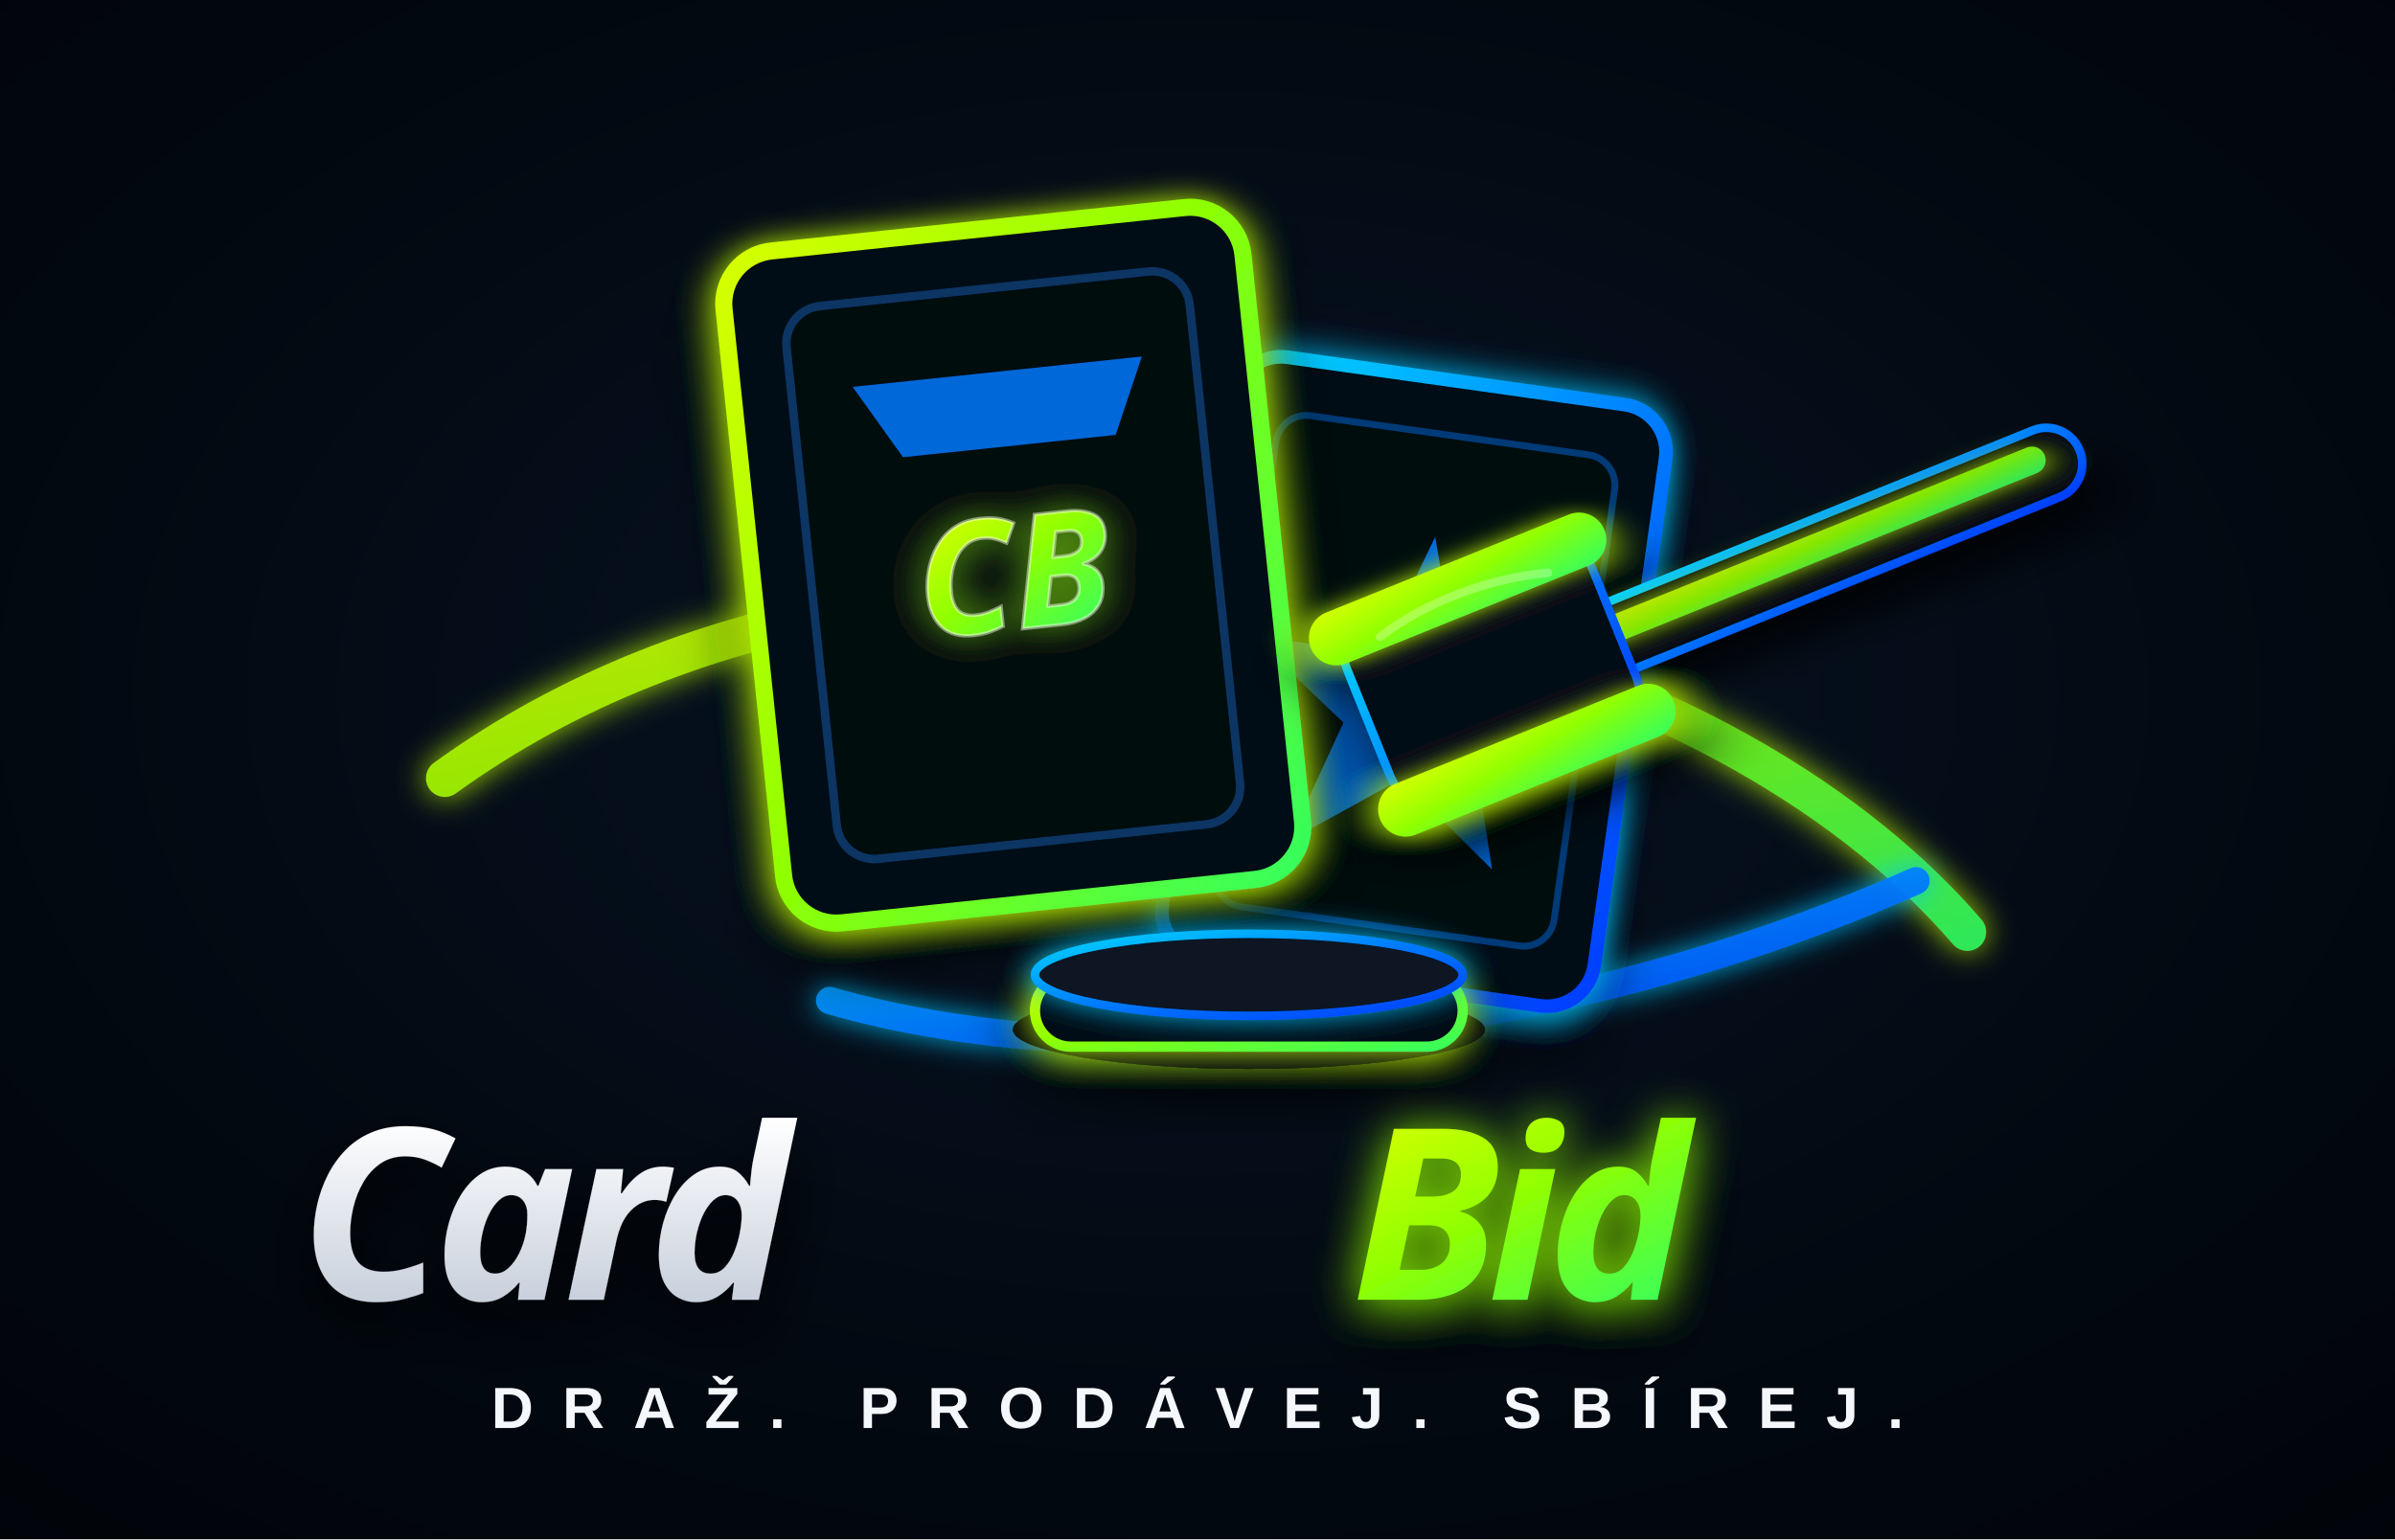
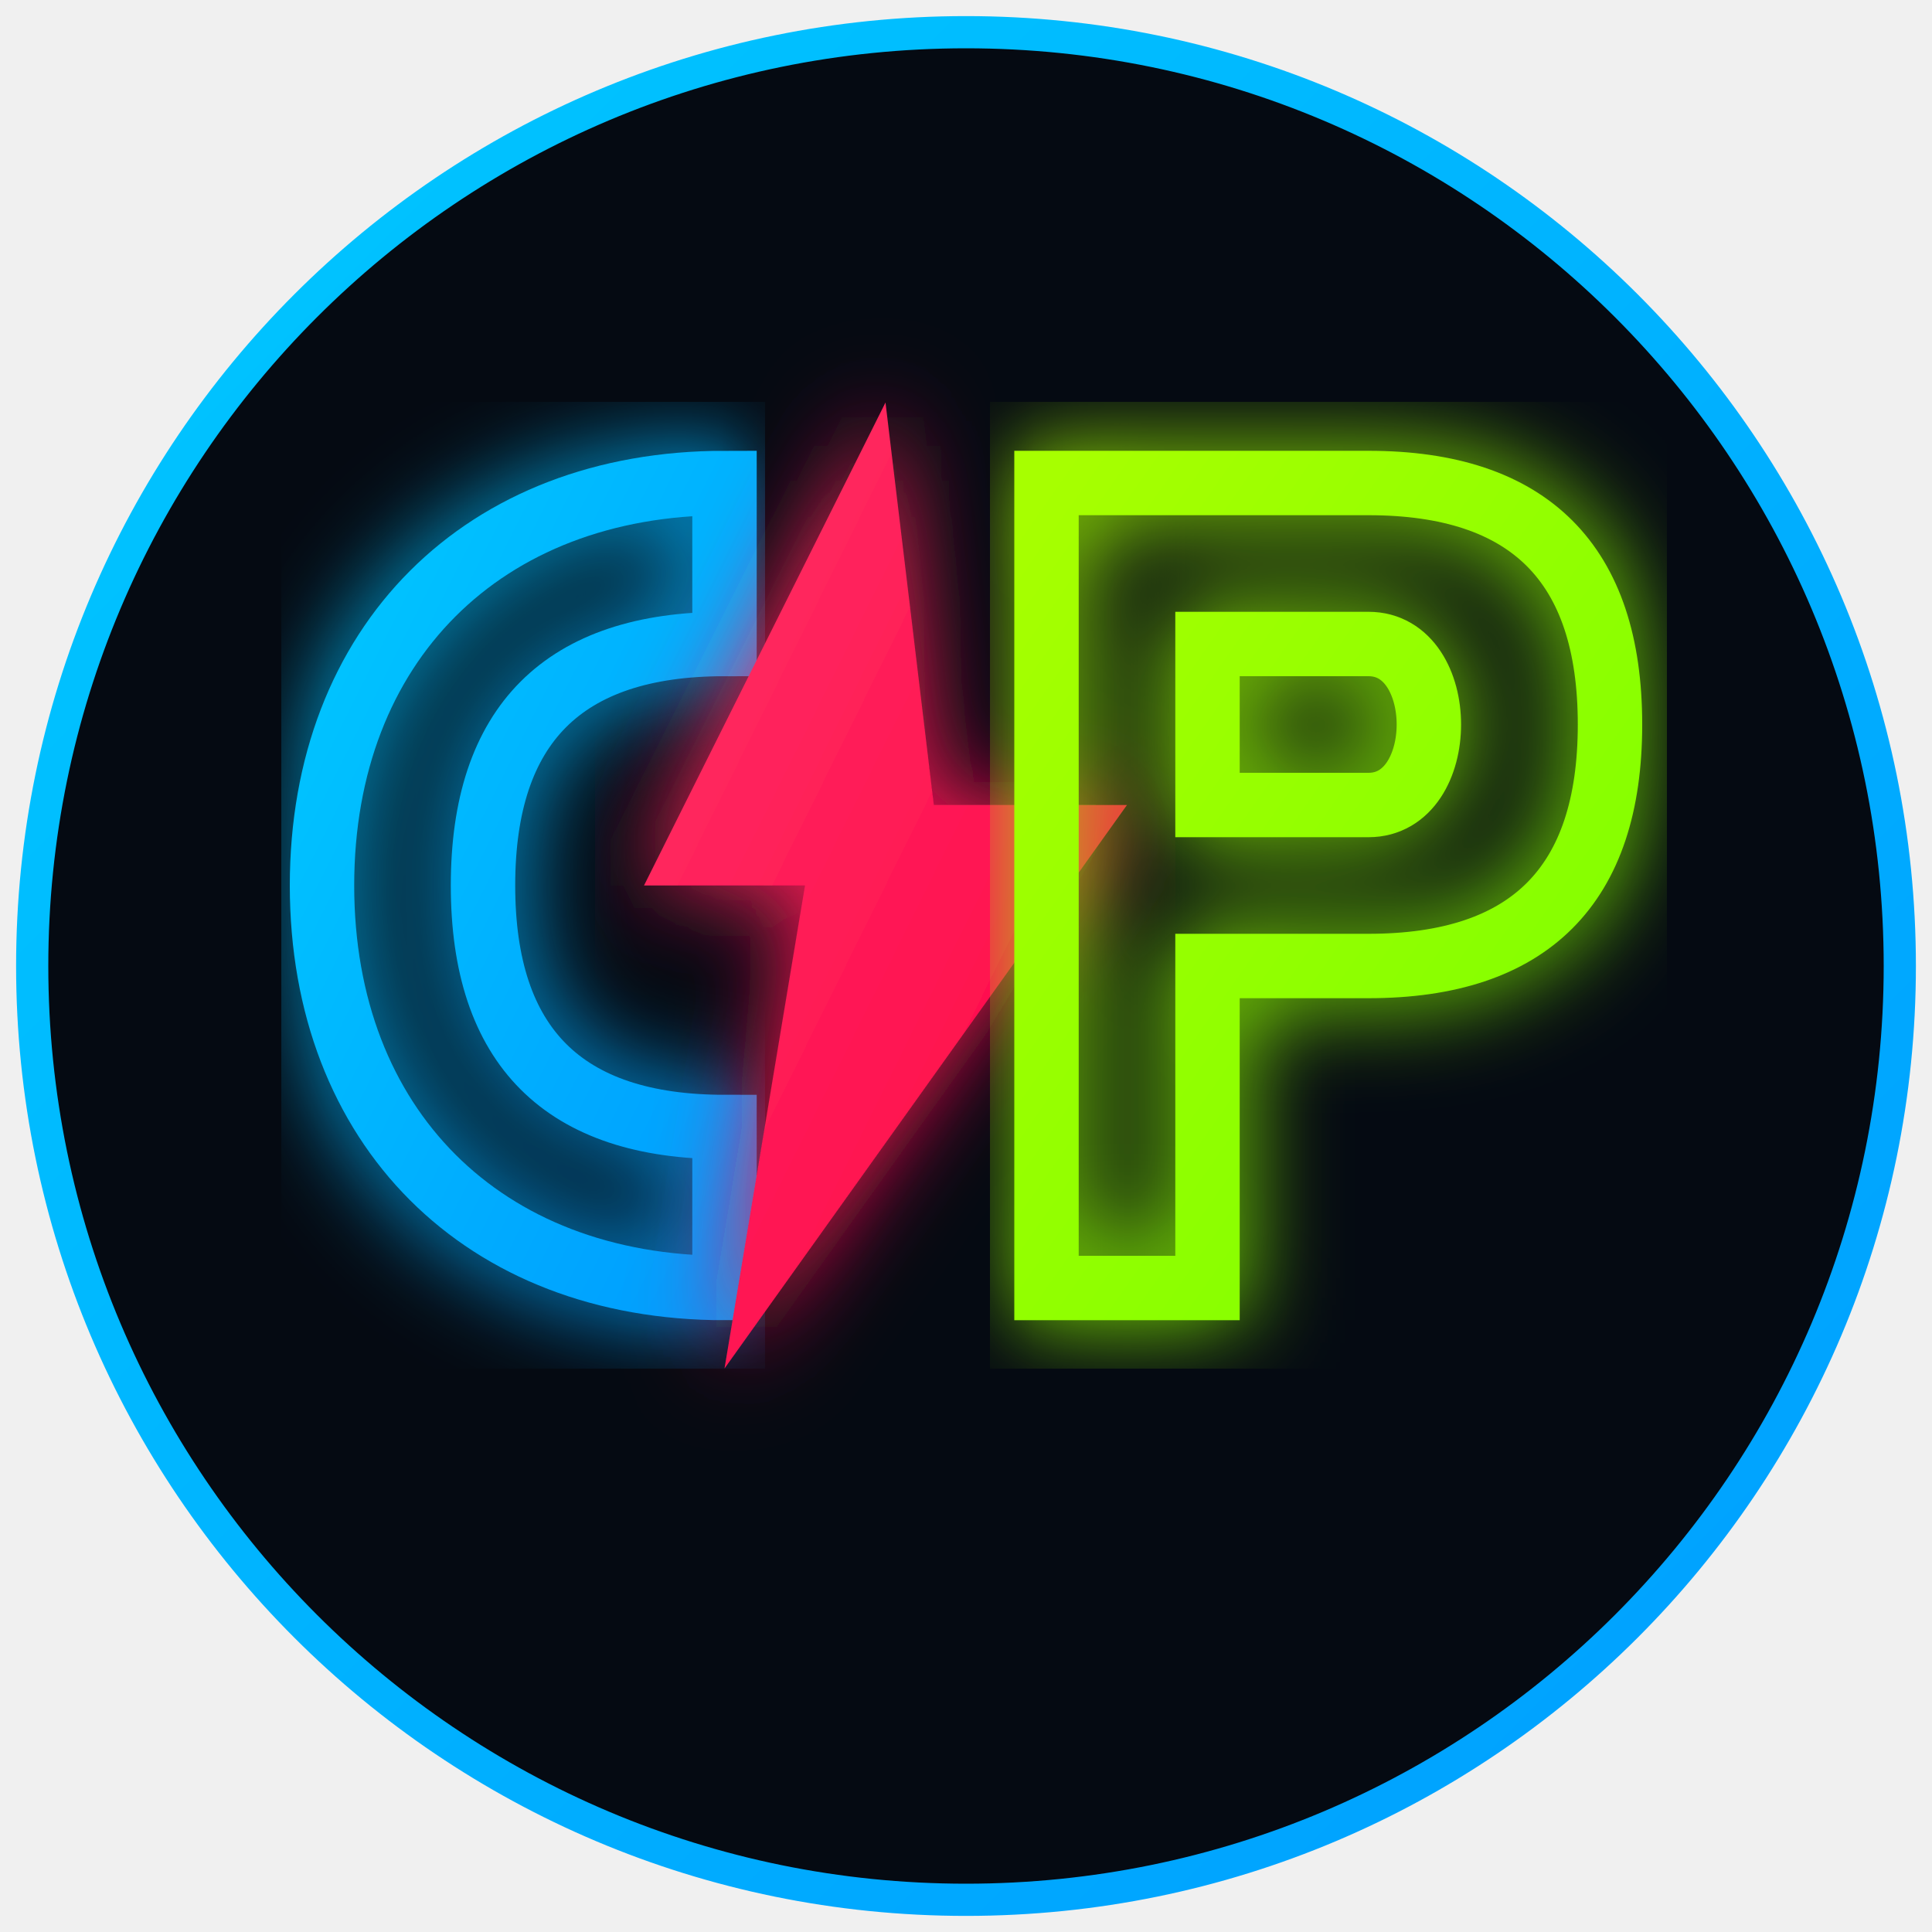
- <svg xmlns="http://www.w3.org/2000/svg" width="1400" height="900" viewBox="0 0 1400 900" fill="none">
+ <svg xmlns="http://www.w3.org/2000/svg" viewBox="0 0 120 120" width="120" height="120">
  <defs>
-     <style>
-       .brand-text {
-         font-family: Arial Black, Impact, sans-serif;
-         font-weight: 900;
-         font-style: italic;
-       }
- 
-       .tagline {
-         font-family: Arial, sans-serif;
-         font-weight: 700;
-         letter-spacing: 17px;
-       }
-     </style>
-     <radialGradient id="bg" cx="50%" cy="45%" r="75%">
-       <stop offset="0%" stop-color="#071526" />
-       <stop offset="55%" stop-color="#030A13" />
-       <stop offset="100%" stop-color="#010409" />
-     </radialGradient>
-     <linearGradient id="green" x1="0%" y1="0%" x2="100%" y2="100%">
-       <stop offset="0%" stop-color="#D7FF00" />
-       <stop offset="45%" stop-color="#91FF00" />
-       <stop offset="100%" stop-color="#35FF5E" />
+     <linearGradient id="blueGrad" x1="0%" y1="0%" x2="100%" y2="100%">
+       <stop offset="0%" style="stop-color:#00C8FF;stop-opacity:1" />
+       <stop offset="100%" style="stop-color:#009DFF;stop-opacity:1" />
    </linearGradient>
-     <linearGradient id="blue" x1="0%" y1="0%" x2="100%" y2="100%">
-       <stop offset="0%" stop-color="#00D9FF" />
-       <stop offset="50%" stop-color="#007BFF" />
-       <stop offset="100%" stop-color="#003DFF" />
+     <linearGradient id="greenGrad" x1="0%" y1="0%" x2="100%" y2="100%">
+       <stop offset="0%" style="stop-color:#A7FF00;stop-opacity:1" />
+       <stop offset="100%" style="stop-color:#7CFF00;stop-opacity:1" />
    </linearGradient>
-     <linearGradient id="whiteText" x1="0%" y1="0%" x2="0%" y2="100%">
-       <stop offset="0%" stop-color="#FFFFFF" />
-       <stop offset="100%" stop-color="#C8D0DC" />
+     <linearGradient id="redGrad" x1="0%" y1="0%" x2="100%" y2="100%">
+       <stop offset="0%" style="stop-color:#FF3366;stop-opacity:1" />
+       <stop offset="100%" style="stop-color:#FF0044;stop-opacity:1" />
    </linearGradient>
-     <filter id="greenGlow" x="-70%" y="-70%" width="240%" height="240%">
-       <feGaussianBlur stdDeviation="9" result="blur" />
-       <feColorMatrix in="blur" type="matrix" values="0 0 0 0 0.55                 0 0 0 0 1                 0 0 0 0 0                 0 0 0 0.9 0" />
+     <filter id="glow">
+       <feGaussianBlur stdDeviation="3" result="coloredBlur" />
      <feMerge>
-         <feMergeNode />
+         <feMergeNode in="coloredBlur" />
        <feMergeNode in="SourceGraphic" />
      </feMerge>
    </filter>
-     <filter id="blueGlow" x="-70%" y="-70%" width="240%" height="240%">
-       <feGaussianBlur stdDeviation="8" result="blur" />
-       <feColorMatrix in="blur" type="matrix" values="0 0 0 0 0                 0 0 0 0 0.55                 0 0 0 0 1                 0 0 0 0.85 0" />
-       <feMerge>
-         <feMergeNode />
-         <feMergeNode in="SourceGraphic" />
-       </feMerge>
-     </filter>
-     <filter id="shadow" x="-50%" y="-50%" width="200%" height="200%">
-       <feDropShadow dx="0" dy="18" stdDeviation="18" flood-color="#000000" flood-opacity="0.85" />
-     </filter>
-     <filter id="textGlow" x="-40%" y="-40%" width="180%" height="180%">
-       <feDropShadow dx="0" dy="0" stdDeviation="12" flood-color="#91FF00" flood-opacity="0.75" />
-     </filter>
  </defs>
-   <rect width="1400" height="900" fill="url(#bg)" />
-   <path d="M260 455C405 350 600 325 790 360C975 395 1090 475 1150 545" stroke="url(#green)" stroke-width="22" stroke-linecap="round" opacity="0.9" filter="url(#greenGlow)" />
-   <path d="M485 585C640 630 895 615 1120 515" stroke="url(#blue)" stroke-width="16" stroke-linecap="round" opacity="0.95" filter="url(#blueGlow)" />
-   <g transform="translate(725 205) rotate(8)" filter="url(#shadow)">
-     <rect x="0" y="0" width="255" height="355" rx="28" fill="#040C16" stroke="url(#blue)" stroke-width="8" filter="url(#blueGlow)" />
-     <rect x="28" y="32" width="200" height="290" rx="18" fill="#020811" stroke="#053A78" stroke-width="4" />
-     <path d="M128 92L151 164L226 164L166 207L188 280L128 235L68 280L90 207L30 164L105 164Z" fill="#007BFF" opacity="0.85" />
-   </g>
-   <g transform="translate(420 150) rotate(-6)" filter="url(#shadow)">
-     <rect x="0" y="0" width="305" height="395" rx="31" fill="#040B14" stroke="url(#green)" stroke-width="10" filter="url(#greenGlow)" />
-     <rect x="34" y="35" width="237" height="325" rx="22" fill="#020811" stroke="#083463" stroke-width="5" />
-     <path d="M70 84H240L220 128H95Z" fill="#0068D8" />
-     <text x="152" y="235" text-anchor="middle" class="brand-text" font-size="92" fill="url(#green)" filter="url(#textGlow)">
-       CB
-     </text>
-     <text x="152" y="235" text-anchor="middle" class="brand-text" font-size="92" fill="none" stroke="#FFFFFF" stroke-width="2" opacity="0.45">
-       CB
-     </text>
-   </g>
-   <g transform="translate(735 355) rotate(-22)" filter="url(#shadow)">
-     <rect x="150" y="74" width="330" height="42" rx="21" fill="#050B13" stroke="url(#blue)" stroke-width="5" />
-     <rect x="160" y="82" width="300" height="16" rx="8" fill="url(#green)" opacity="0.9" filter="url(#greenGlow)" />
-     <rect x="35" y="28" width="155" height="118" rx="25" fill="#060B16" stroke="url(#blue)" stroke-width="5" />
-     <rect x="20" y="18" width="185" height="32" rx="16" fill="url(#green)" filter="url(#greenGlow)" />
-     <rect x="20" y="126" width="185" height="32" rx="16" fill="url(#green)" filter="url(#greenGlow)" />
-     <path d="M60 43C92 34 132 35 165 45" stroke="#FFFFFF" stroke-width="5" stroke-linecap="round" opacity="0.28" />
-   </g>
-   <g filter="url(#shadow)">
-     <ellipse cx="730" cy="602" rx="138" ry="23" fill="#02060C" />
-     <rect x="605" y="570" width="250" height="42" rx="21" fill="#040A12" stroke="url(#green)" stroke-width="6" filter="url(#greenGlow)" />
-     <ellipse cx="730" cy="570" rx="125" ry="24" fill="#071222" stroke="url(#blue)" stroke-width="5" filter="url(#blueGlow)" />
-   </g>
-   <g filter="url(#shadow)">
-     <text x="175" y="760" class="brand-text" font-size="140" fill="url(#whiteText)" letter-spacing="-7">
-       Card
-     </text>
-     <text x="790" y="760" class="brand-text" font-size="140" fill="url(#green)" letter-spacing="-7" filter="url(#textGlow)">
-       Bid
-     </text>
-   </g>
-   <text x="700" y="835" text-anchor="middle" class="tagline" font-size="34" fill="#F4F7FB">
-     DRAŽ. PRODÁVEJ. SBÍREJ.
-   </text>
+   <circle cx="60" cy="60" r="58" fill="#050A12" stroke="url(#blueGrad)" stroke-width="2" />
+   <path d="M45 30 C30 30, 20 40, 20 55 C20 70, 30 80, 45 80 L45 70 C35 70, 30 65, 30 55 C30 45, 35 40, 45 40 Z" fill="none" stroke="url(#blueGrad)" stroke-width="4" filter="url(#glow)" />
+   <path d="M55 25 L40 55 L50 55 L45 85 L70 50 L58 50 Z" fill="url(#redGrad)" filter="url(#glow)" />
+   <path d="M65 30 L85 30 C95 30, 100 35, 100 45 C100 55, 95 60, 85 60 L75 60 L75 80 L65 80 Z M75 40 L75 50 L85 50 C90 50, 90 40, 85 40 Z" fill="none" stroke="url(#greenGrad)" stroke-width="4" filter="url(#glow)" />
</svg>
